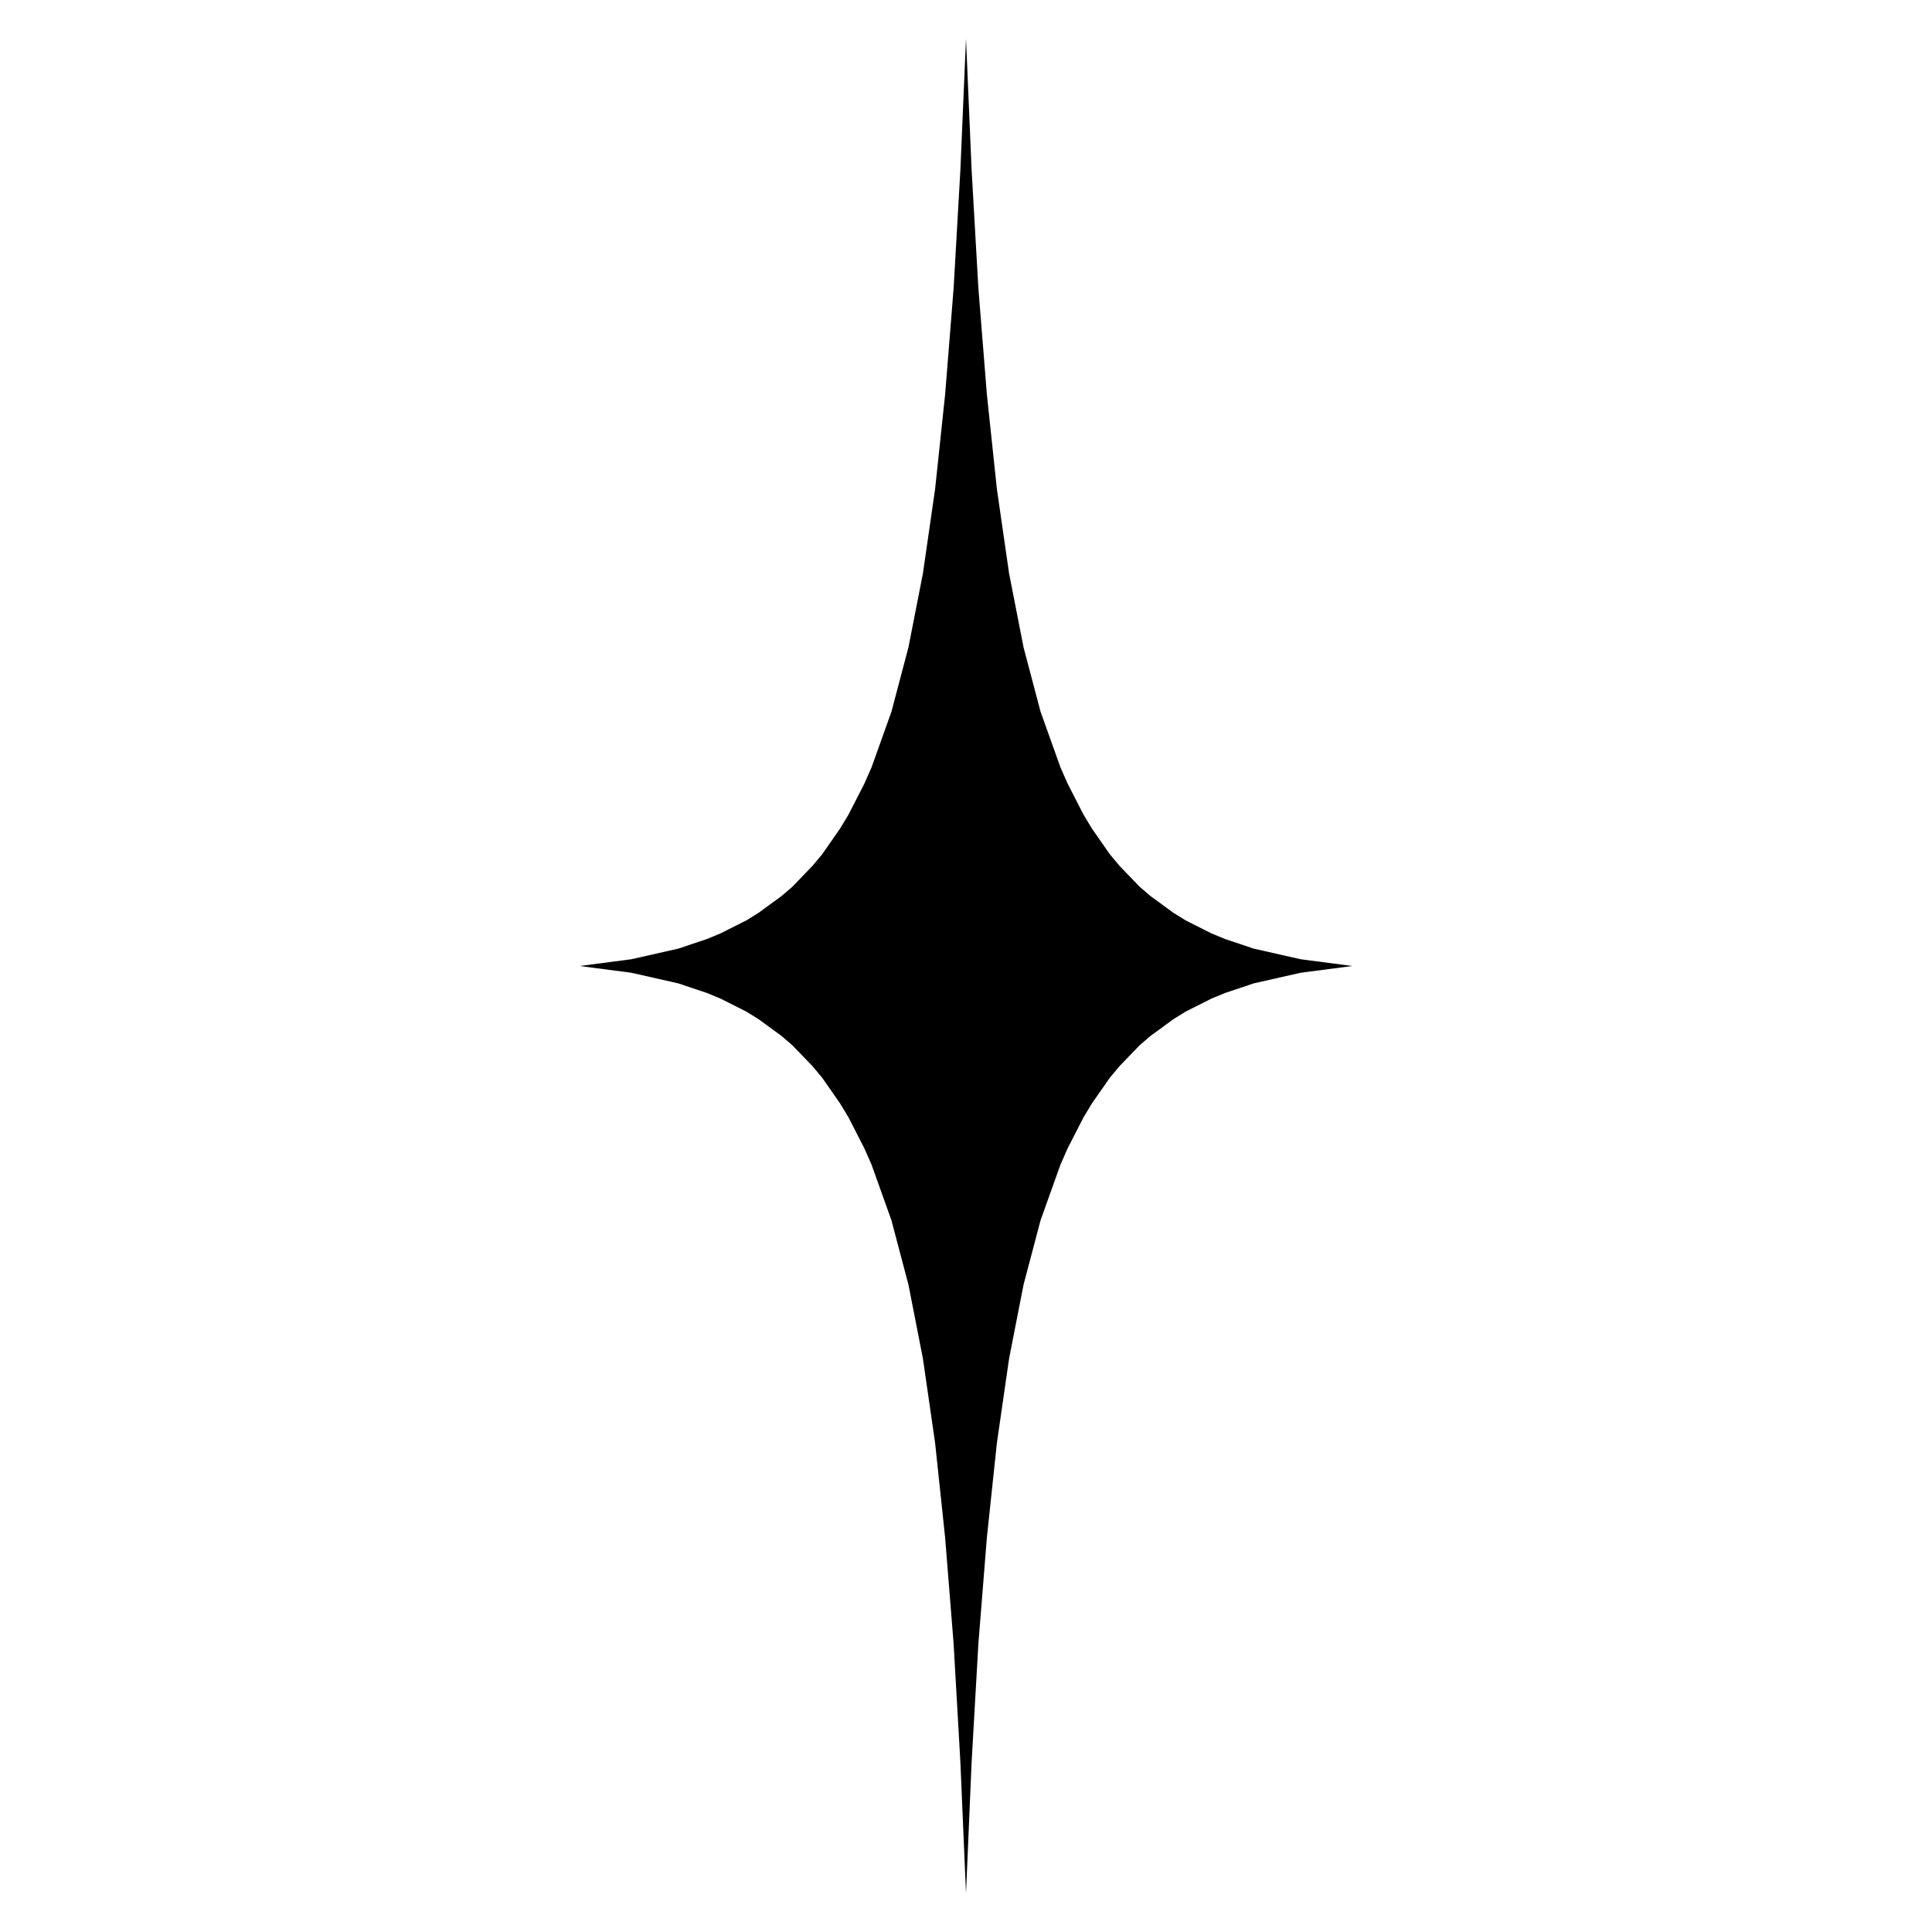
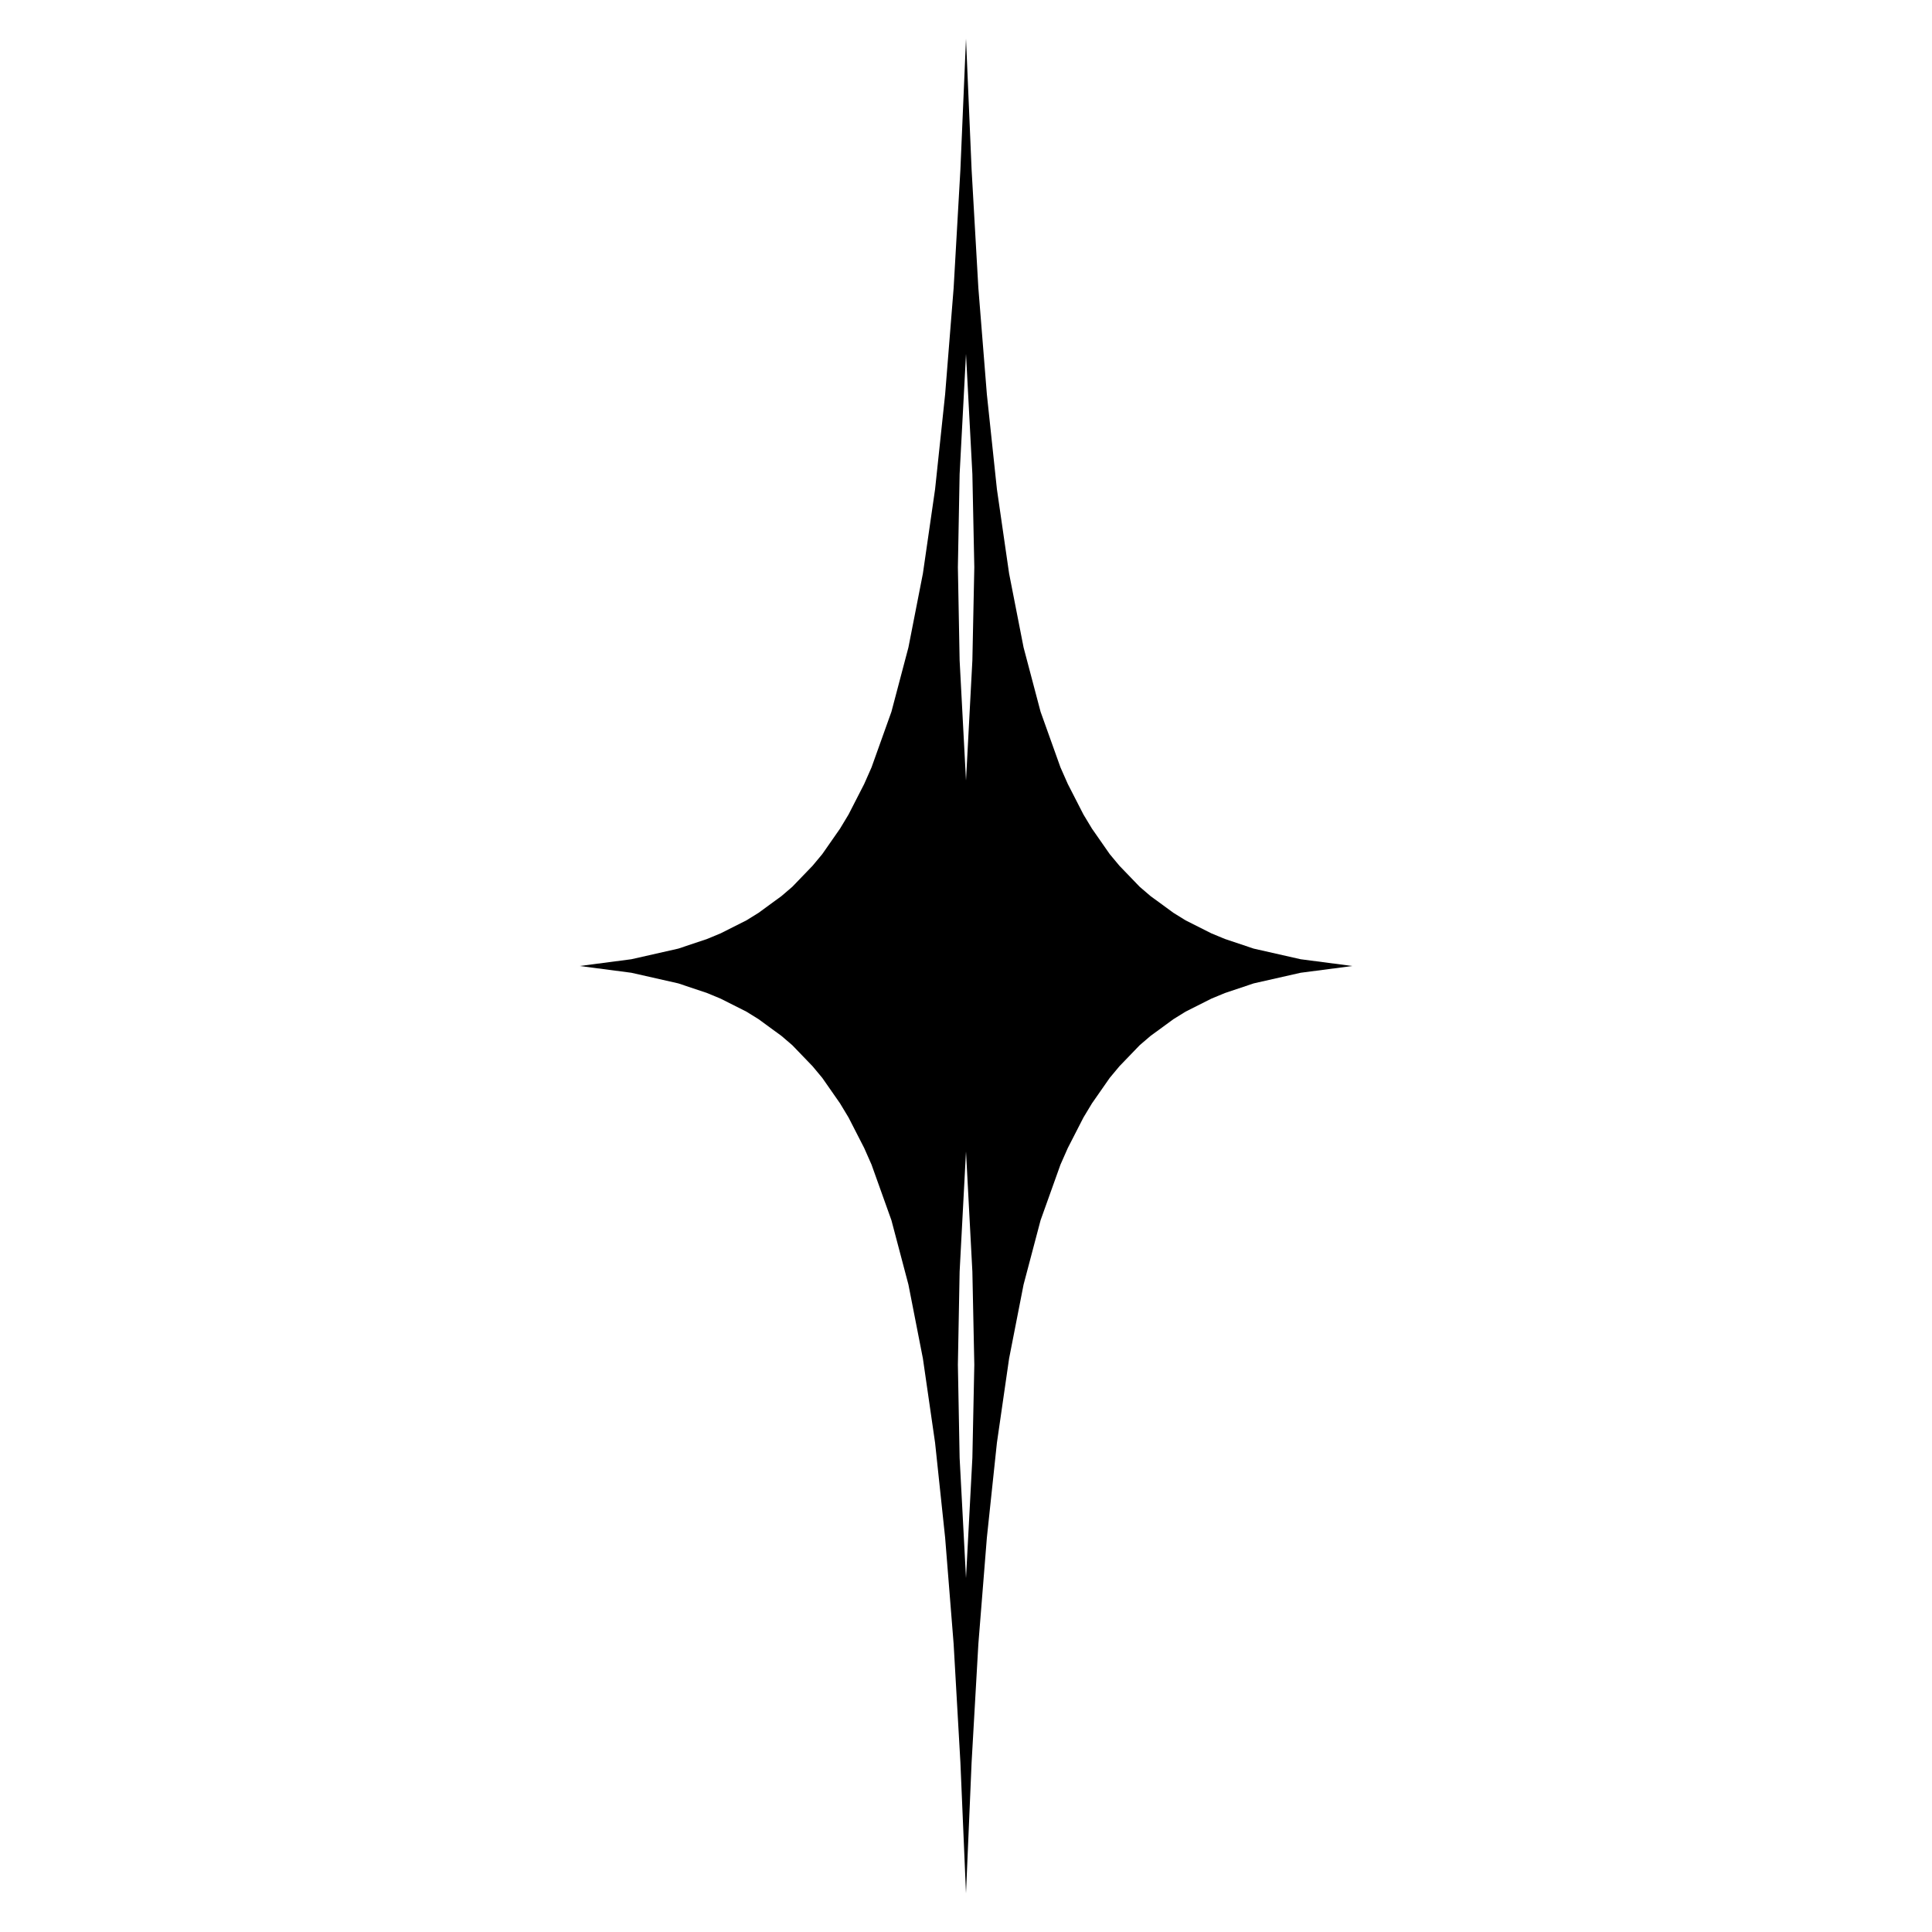
<svg xmlns="http://www.w3.org/2000/svg" viewBox="0 0 100 100">
-   <path d="M30 50L32.68 49.65L35.11 49.1L36.6 48.6L37.3 48.31L38.63 47.64L39.26 47.25L40.45 46.38L41.01 45.9L42.06 44.81L42.56 44.21L43.48 42.89L43.92 42.16L44.73 40.58L45.11 39.72L46.14 36.84L47.02 33.51L47.77 29.68L48.4 25.32L48.92 20.41L49.36 14.91L49.71 8.78L50 2L50.29 8.78L50.64 14.91L51.08 20.41L51.6 25.32L52.23 29.68L52.98 33.51L53.86 36.84L54.89 39.72L55.27 40.58L56.08 42.16L56.52 42.89L57.44 44.21L57.94 44.81L58.99 45.9L59.55 46.38L60.74 47.25L61.37 47.64L62.7 48.31L63.4 48.6L64.89 49.1L67.32 49.65L70 50L67.32 50.35L64.89 50.9L63.4 51.4L62.7 51.69L61.37 52.36L60.74 52.75L59.55 53.62L58.99 54.1L57.94 55.19L57.44 55.79L56.52 57.11L56.08 57.84L55.27 59.42L54.89 60.28L53.86 63.16L52.98 66.49L52.23 70.32L51.6 74.68L51.08 79.59L50.64 85.09L50.29 91.22L50 98L49.71 91.22L49.36 85.09L48.92 79.59L48.4 74.68L47.77 70.32L47.02 66.49L46.14 63.16L45.11 60.28L44.73 59.42L43.92 57.84L43.48 57.11L42.56 55.79L42.06 55.19L41.01 54.1L40.45 53.62L39.26 52.75L38.63 52.36L37.3 51.69L36.6 51.4L35.11 50.9L32.68 50.35Z" fill="currentColor" />
+   <path d="M30 50L32.68 49.65L35.11 49.1L36.6 48.6L37.3 48.31L38.63 47.64L39.26 47.25L40.45 46.38L41.01 45.9L42.06 44.81L42.56 44.21L43.48 42.89L43.92 42.16L44.73 40.58L45.11 39.72L46.14 36.84L47.02 33.51L47.77 29.68L48.4 25.32L48.92 20.41L49.36 14.91L49.71 8.78L50 2L50.29 8.78L50.64 14.91L51.08 20.41L51.6 25.32L52.23 29.68L52.98 33.51L53.86 36.84L54.89 39.72L55.27 40.58L56.08 42.16L56.52 42.89L57.44 44.21L57.94 44.81L58.99 45.9L59.55 46.38L60.74 47.25L61.37 47.64L62.7 48.31L63.4 48.6L64.89 49.1L67.32 49.65L70 50L67.32 50.35L64.89 50.9L63.4 51.4L62.7 51.69L61.37 52.36L60.74 52.75L59.55 53.62L58.99 54.1L57.94 55.19L57.44 55.79L56.52 57.11L56.08 57.84L55.27 59.42L54.89 60.28L53.86 63.16L52.98 66.49L52.23 70.32L51.6 74.68L51.08 79.59L50.64 85.09L50.29 91.22L50 98L49.71 91.22L49.36 85.09L48.92 79.59L48.4 74.68L47.77 70.32L47.02 66.49L46.14 63.16L45.11 60.28L44.73 59.42L43.92 57.84L43.48 57.11L42.56 55.79L42.06 55.19L41.01 54.1L40.45 53.62L39.26 52.75L38.63 52.36L37.3 51.69L36.6 51.4L35.11 50.9L32.68 50.35ZM49.58 29.36L49.67 34.18L50 40.4L50.33 34.18L50.43 29.36L50.33 24.54L50 18.32L49.67 24.54ZM49.58 70.64L49.67 75.46L50 81.68L50.33 75.46L50.43 70.64L50.33 65.82L50 59.6L49.67 65.82Z" fill="currentColor" />
</svg>
